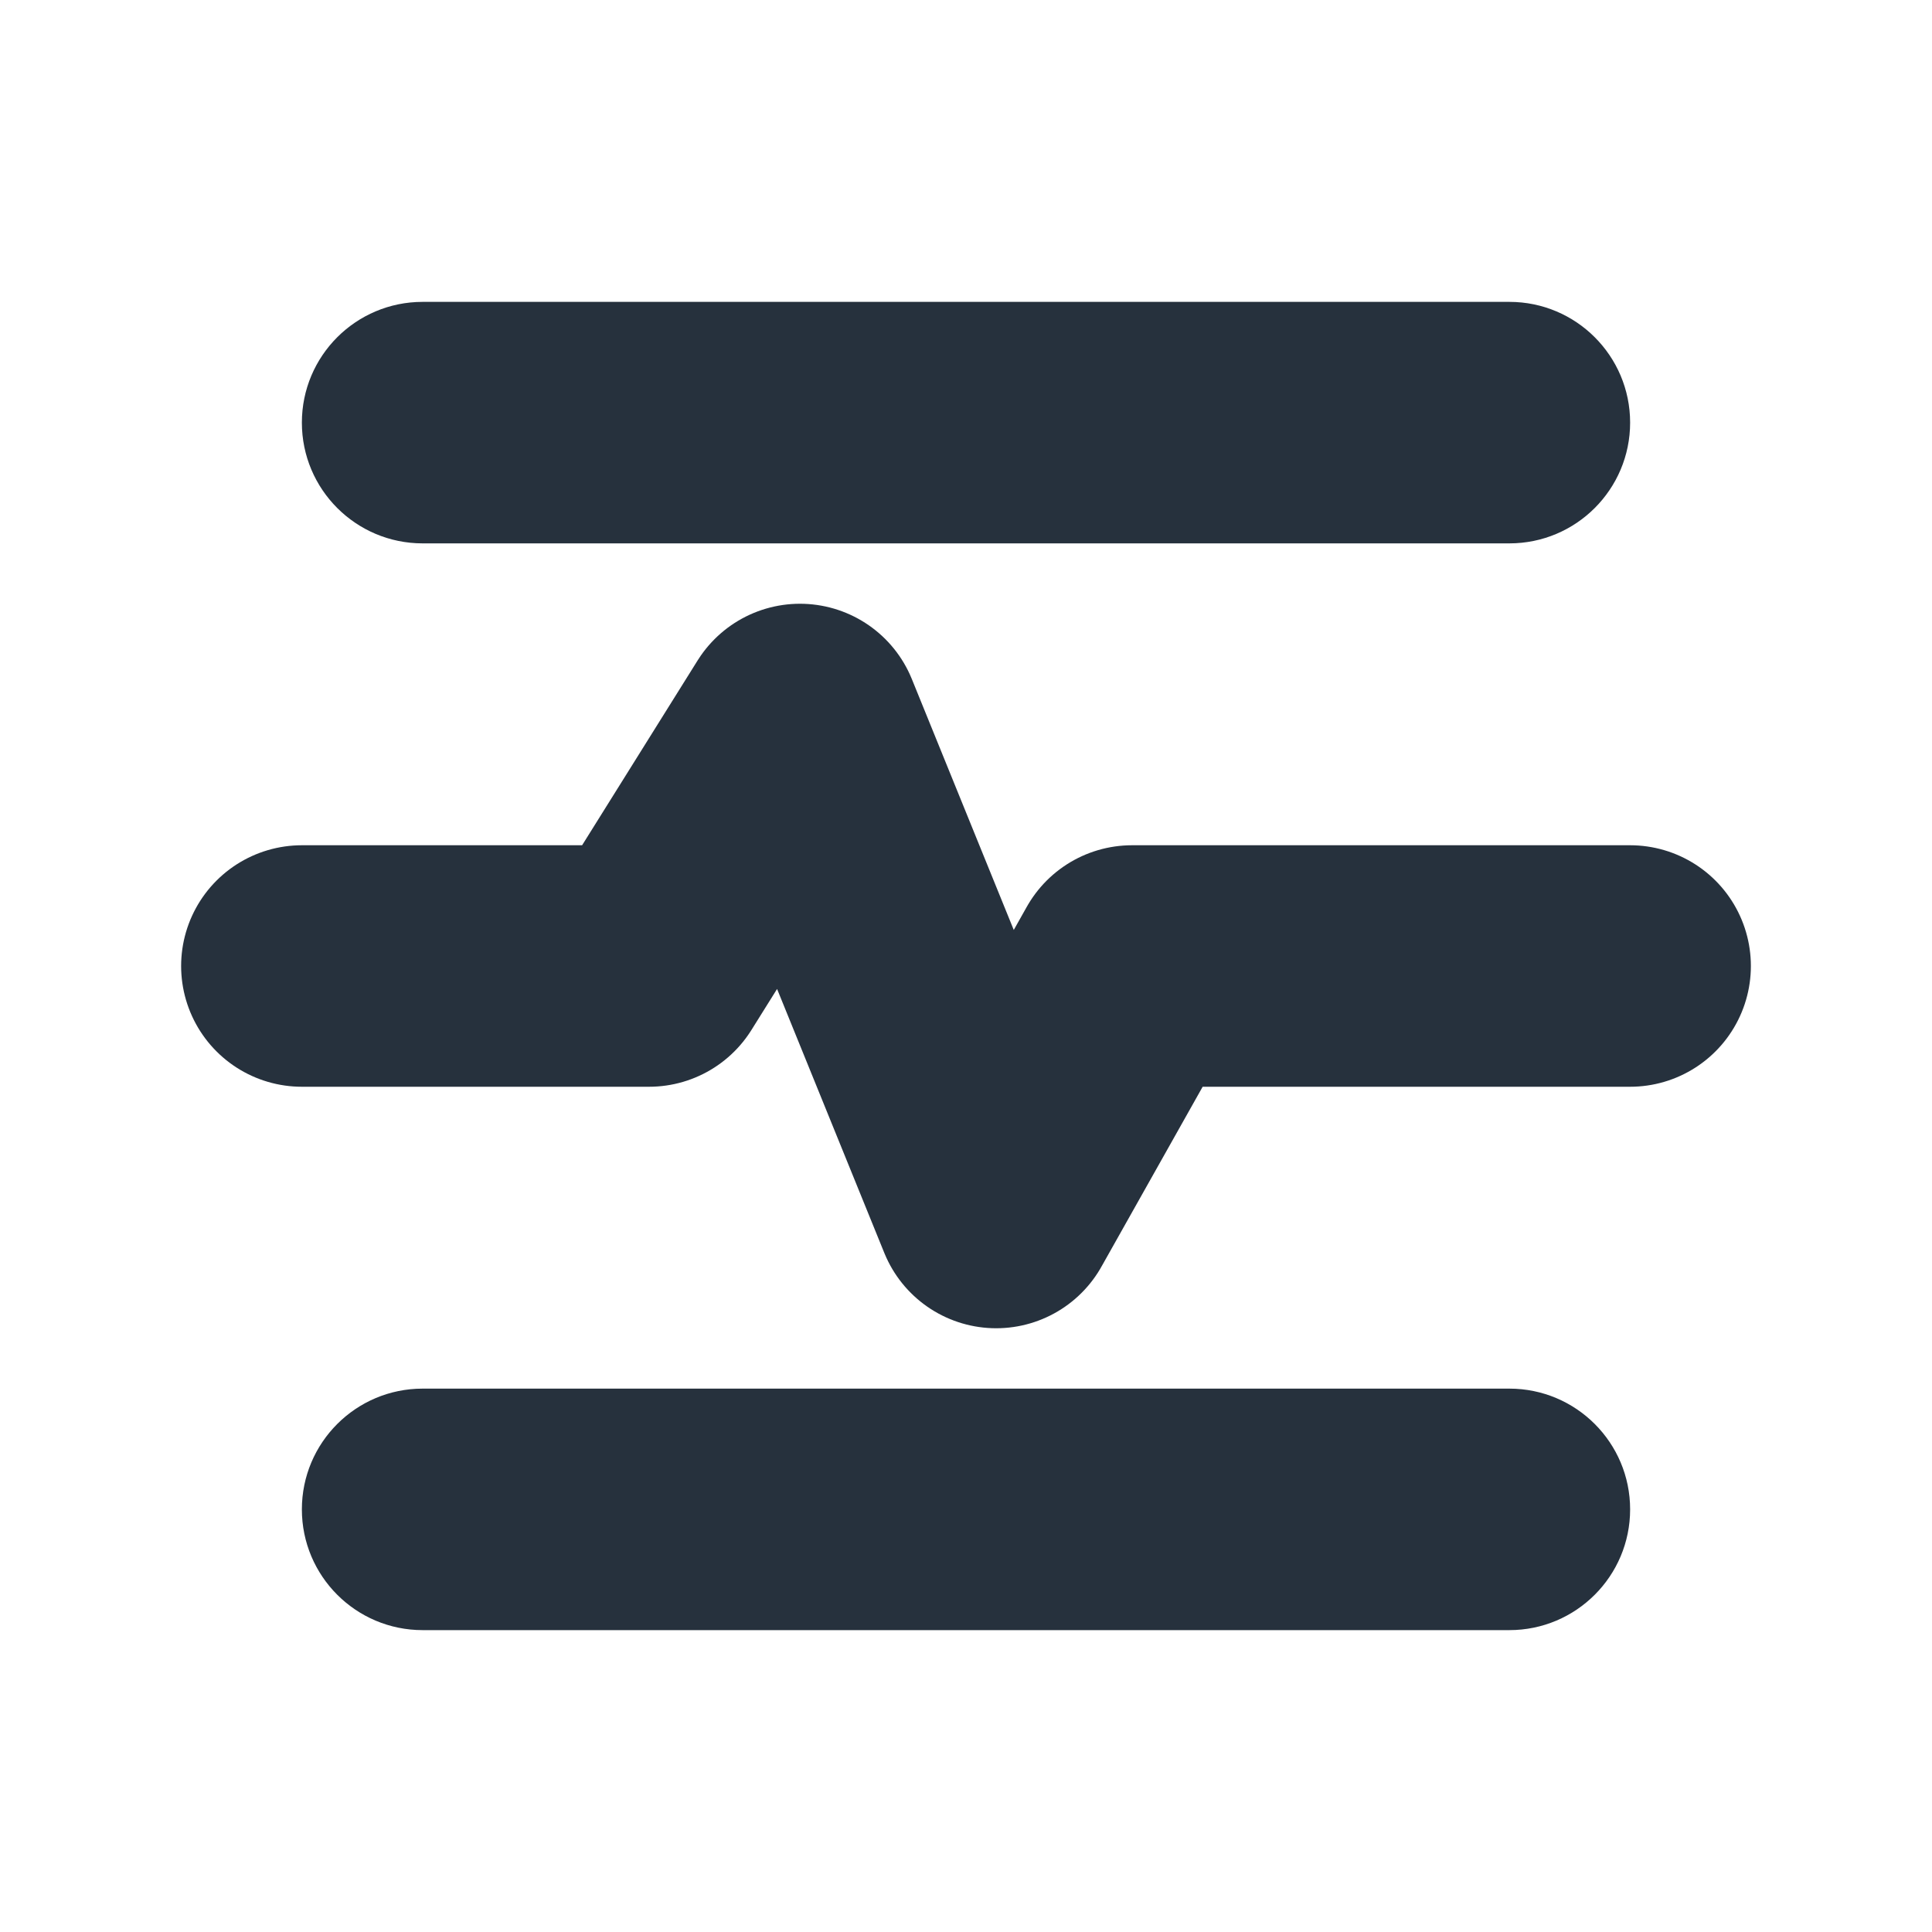
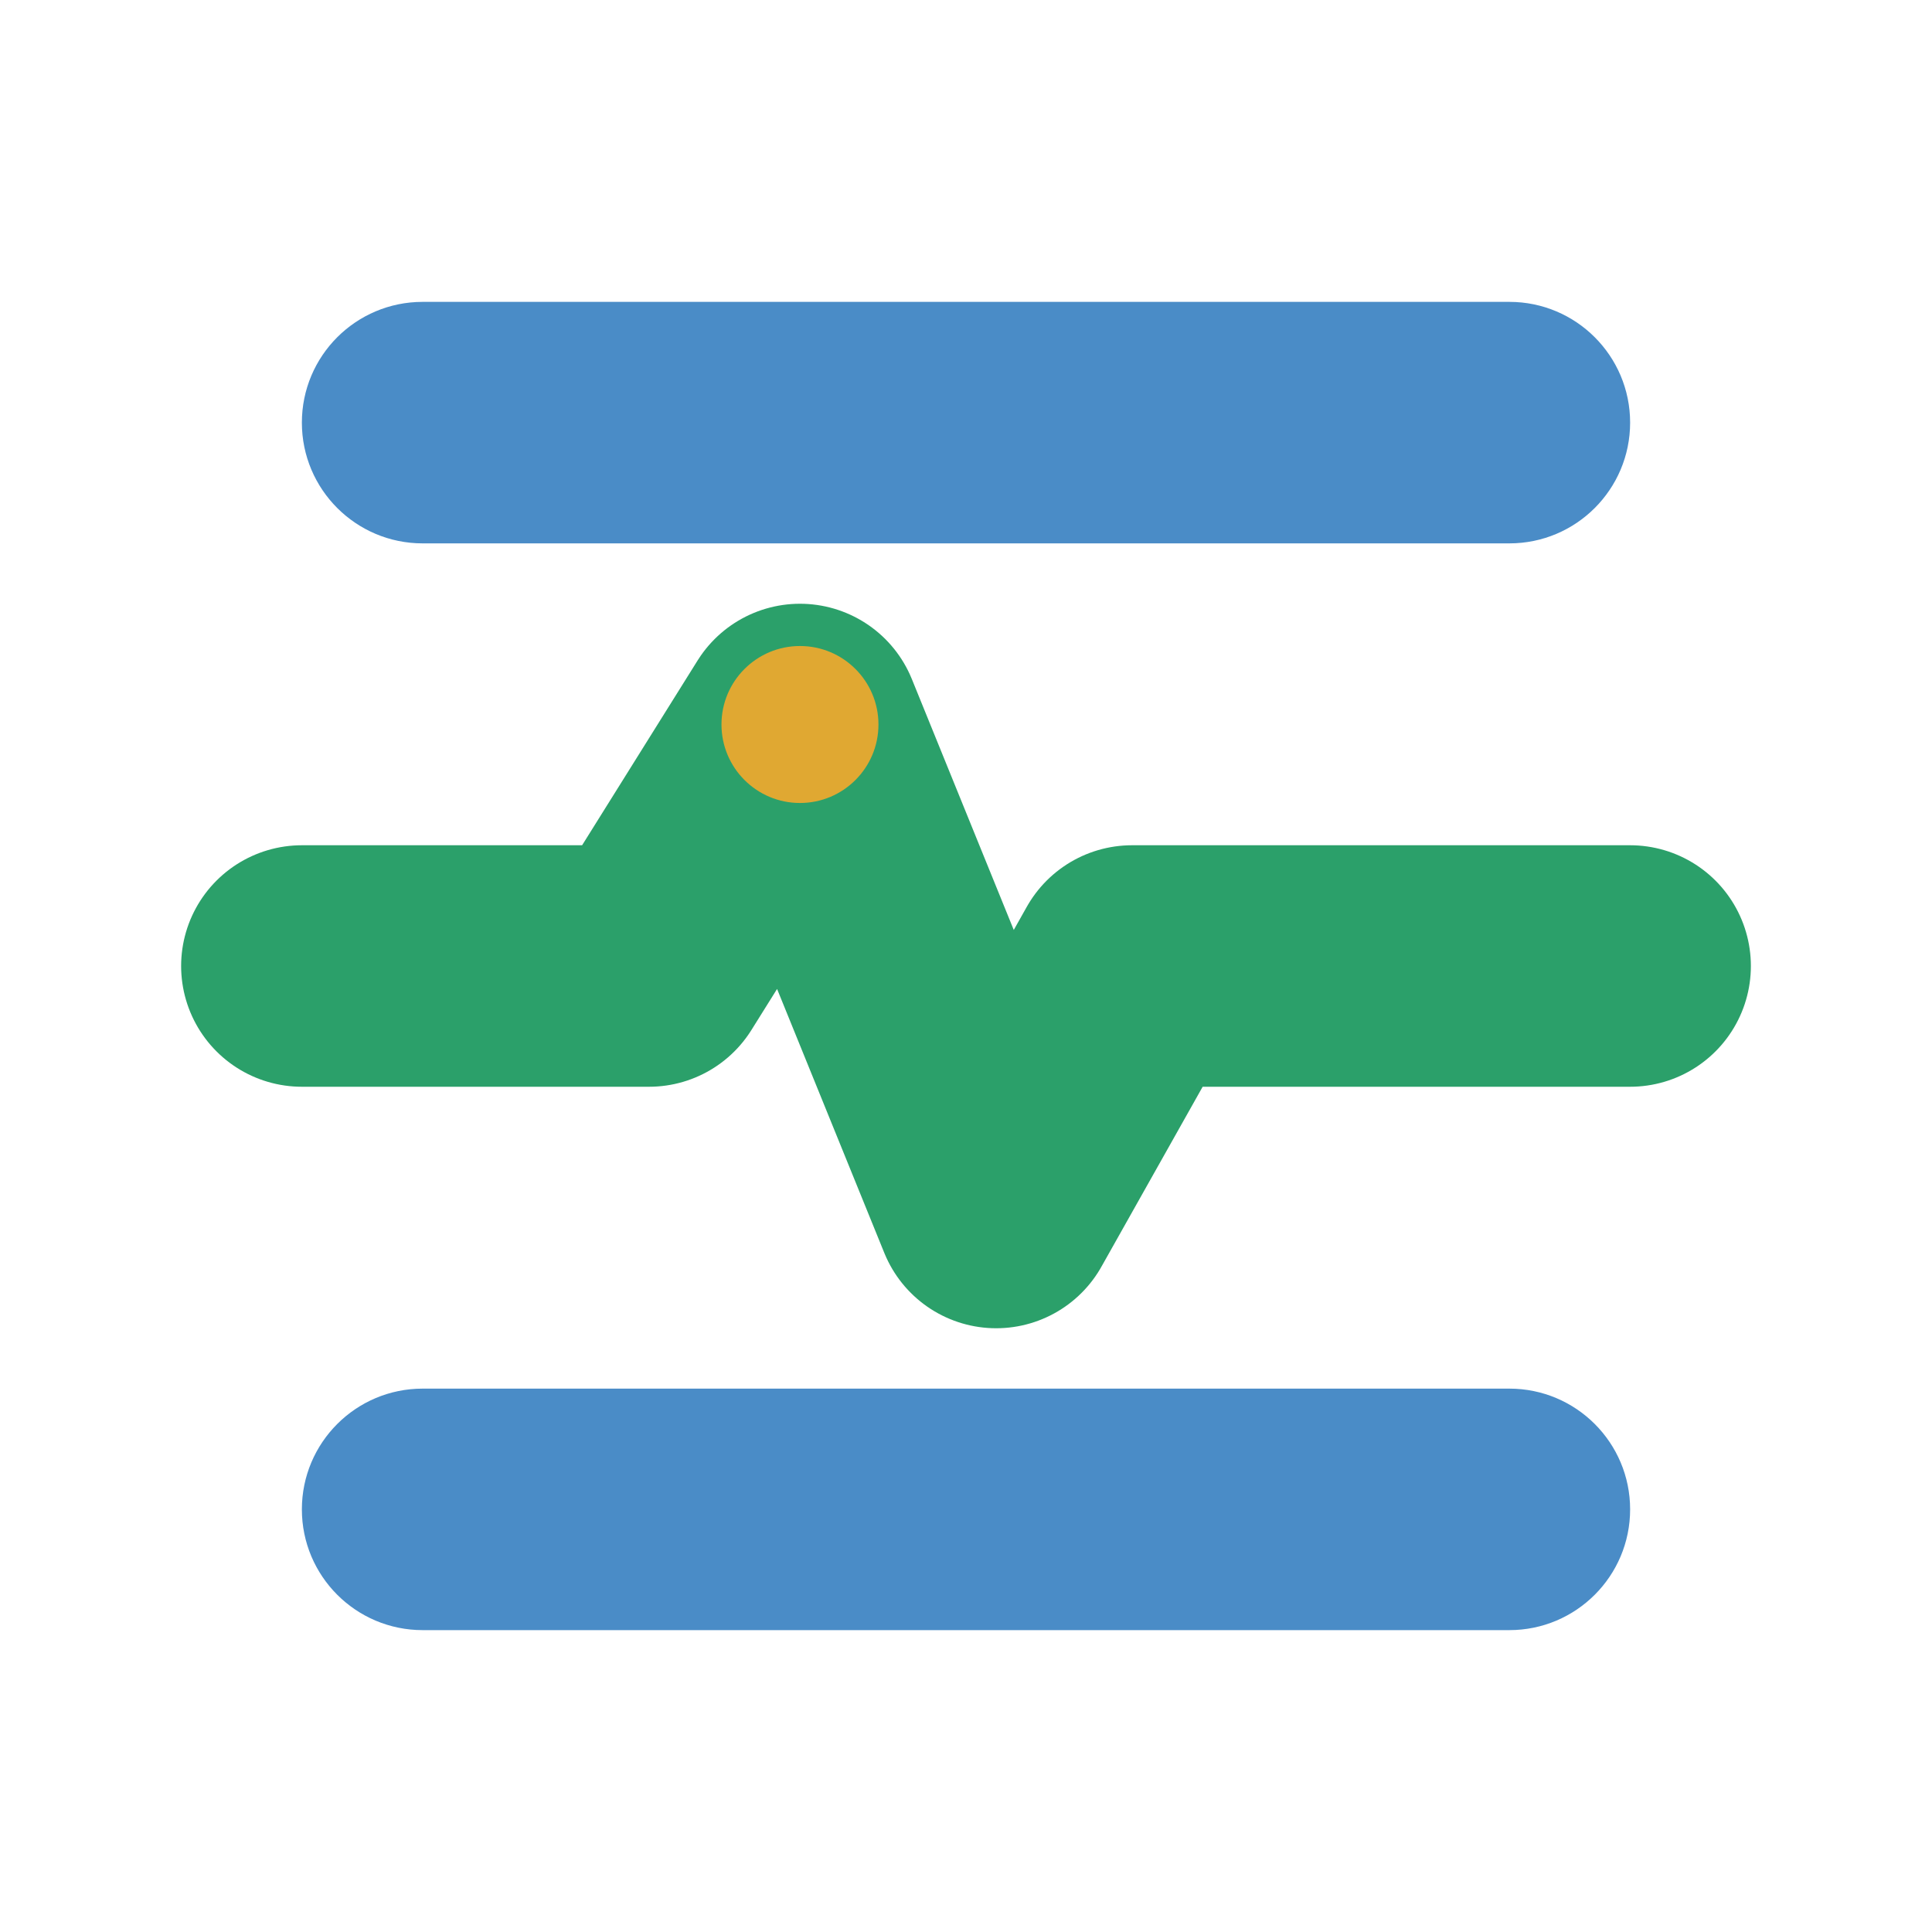
<svg xmlns="http://www.w3.org/2000/svg" viewBox="0 0 64 64" width="64" height="64">
-   <rect x="10" y="10" width="44" height="8" rx="4" fill="#26313d" />
-   <rect x="10" y="46" width="44" height="8" rx="4" fill="#26313d" />
-   <path d="M10 32 H21.5 L26.5 24 L33 40 L37.5 32 H54" fill="none" stroke="#26313d" stroke-width="8" stroke-linecap="round" stroke-linejoin="round" />
+   <rect x="10" y="10" width="44" height="8" rx="4" fill="#4a8cc7" />
+   <rect x="10" y="46" width="44" height="8" rx="4" fill="#4a8cc7" />
+   <path d="M10 32 H21.5 L26.5 24 L33 40 L37.5 32 H54" fill="none" stroke="#2ba06a" stroke-width="8" stroke-linecap="round" stroke-linejoin="round" />
+   <circle cx="26.5" cy="24" r="2.6" fill="#e0a832" />
</svg>
